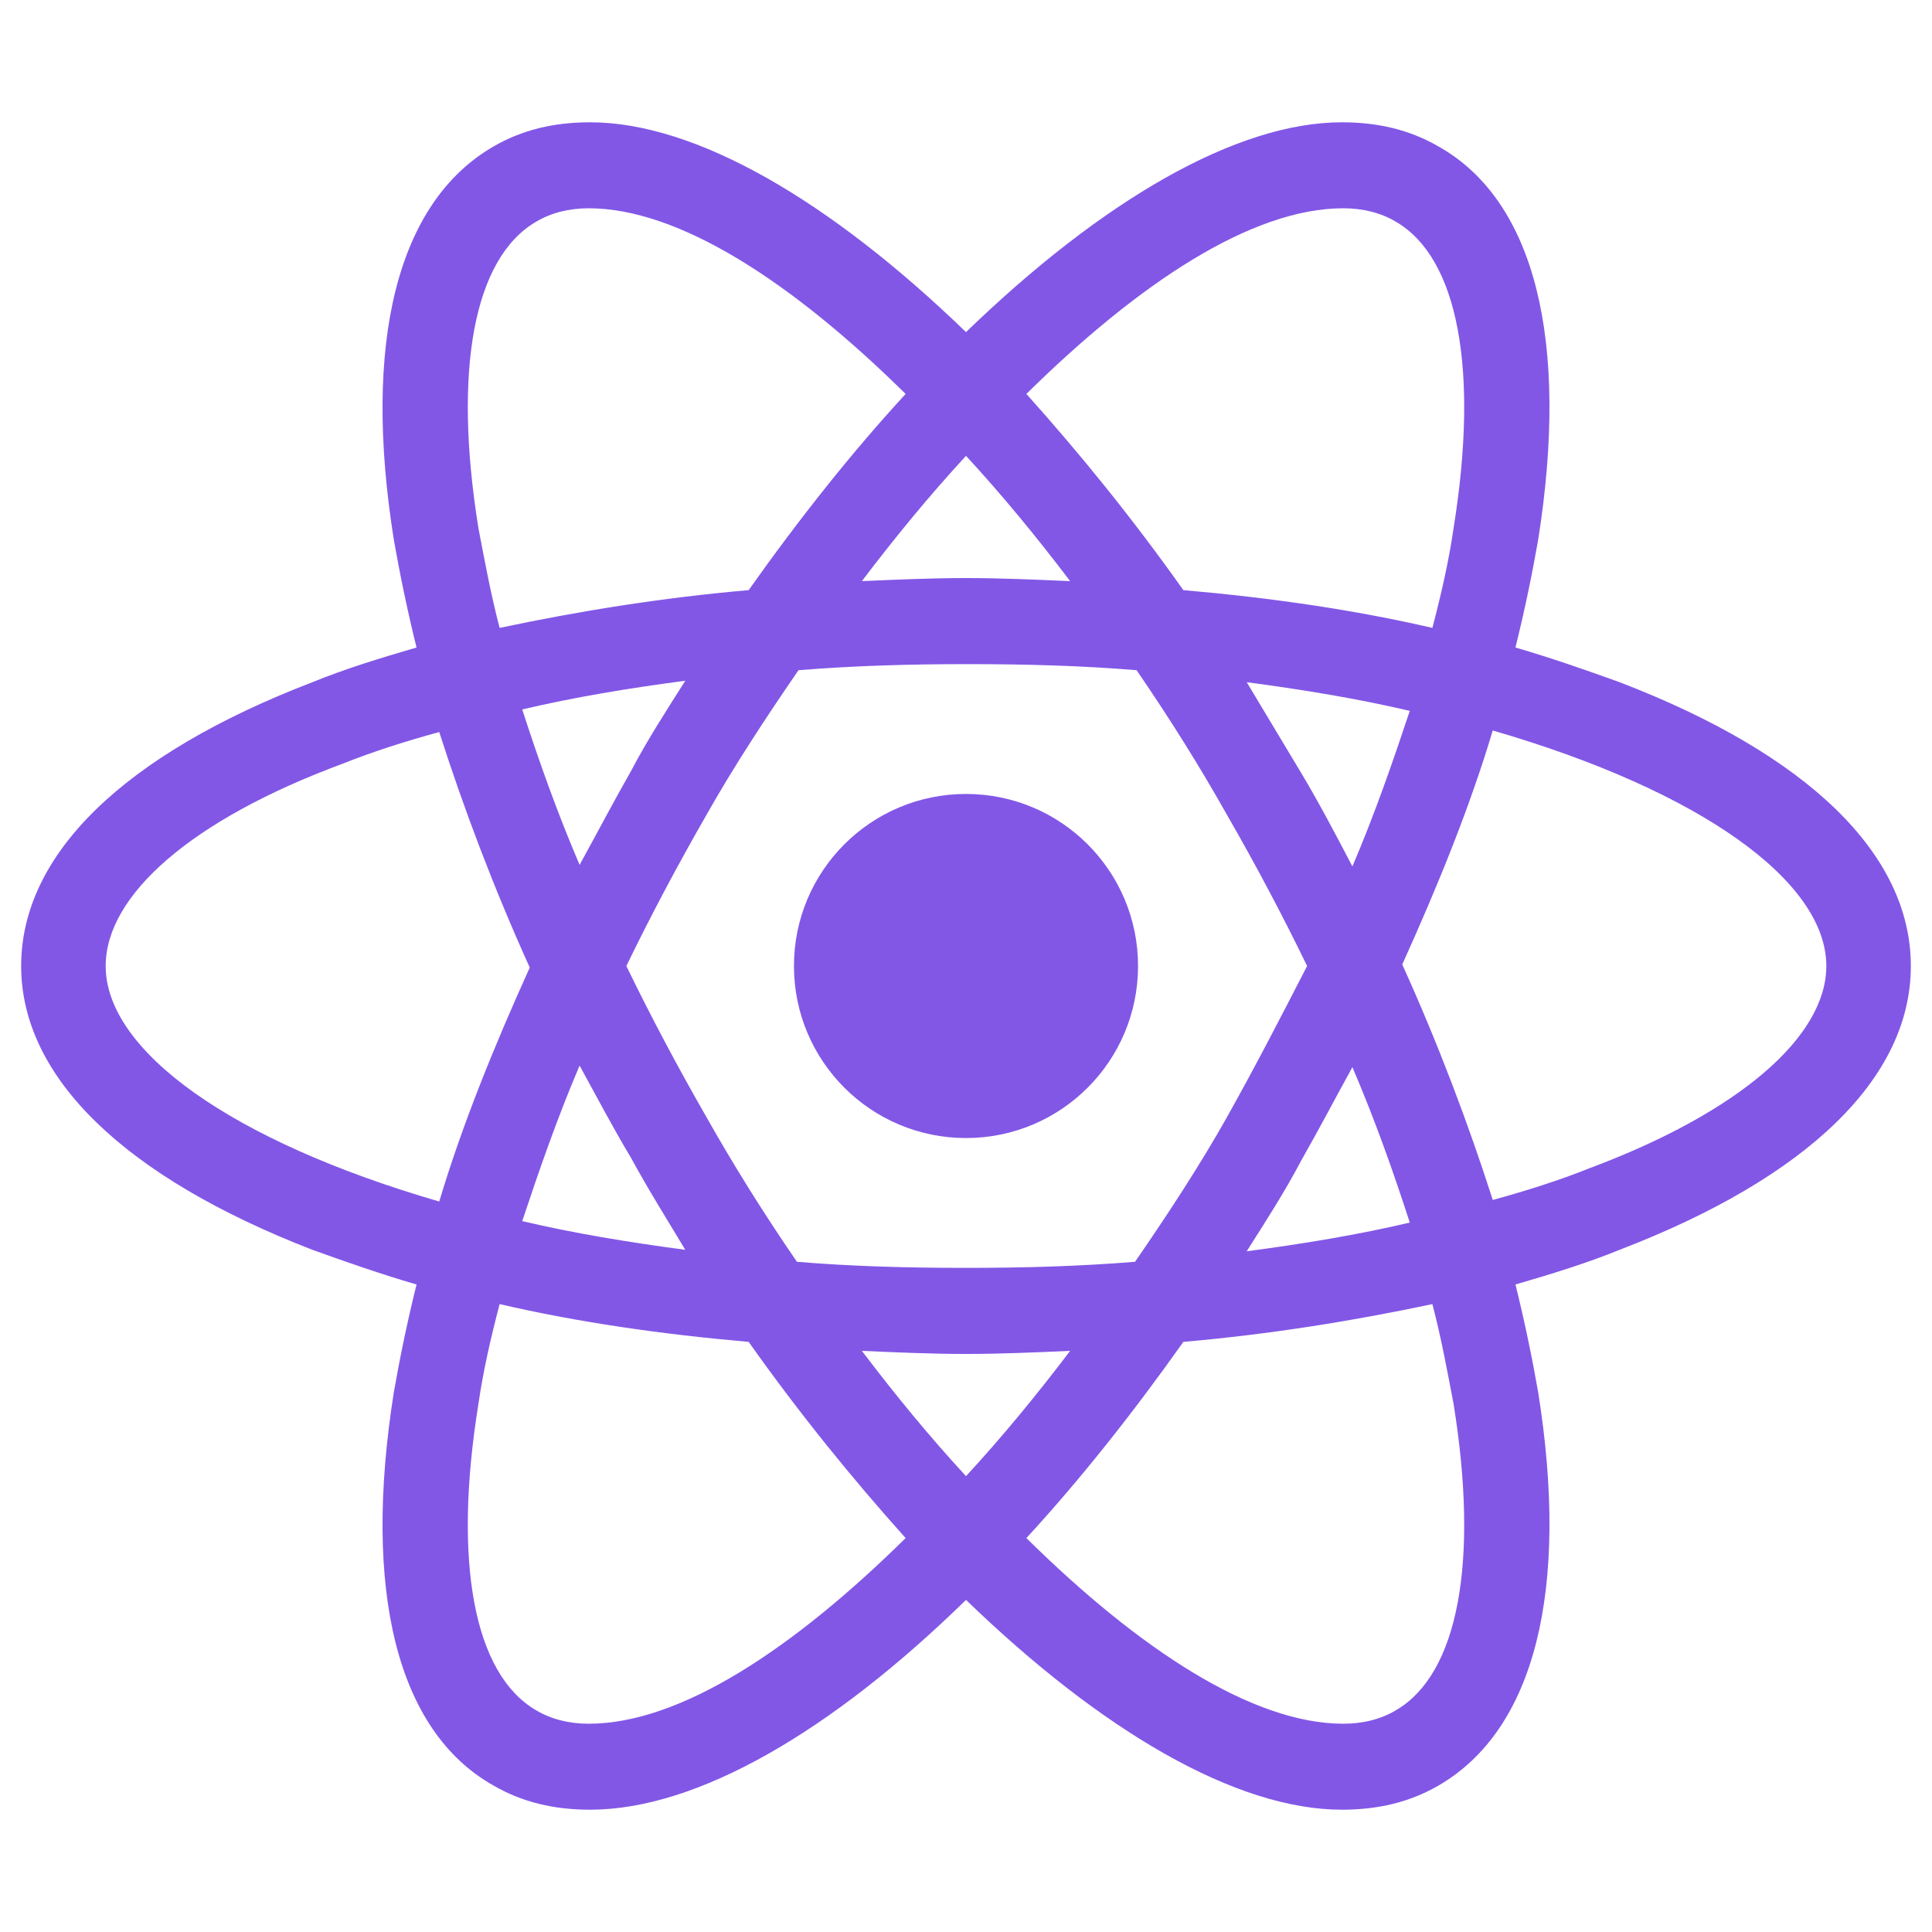
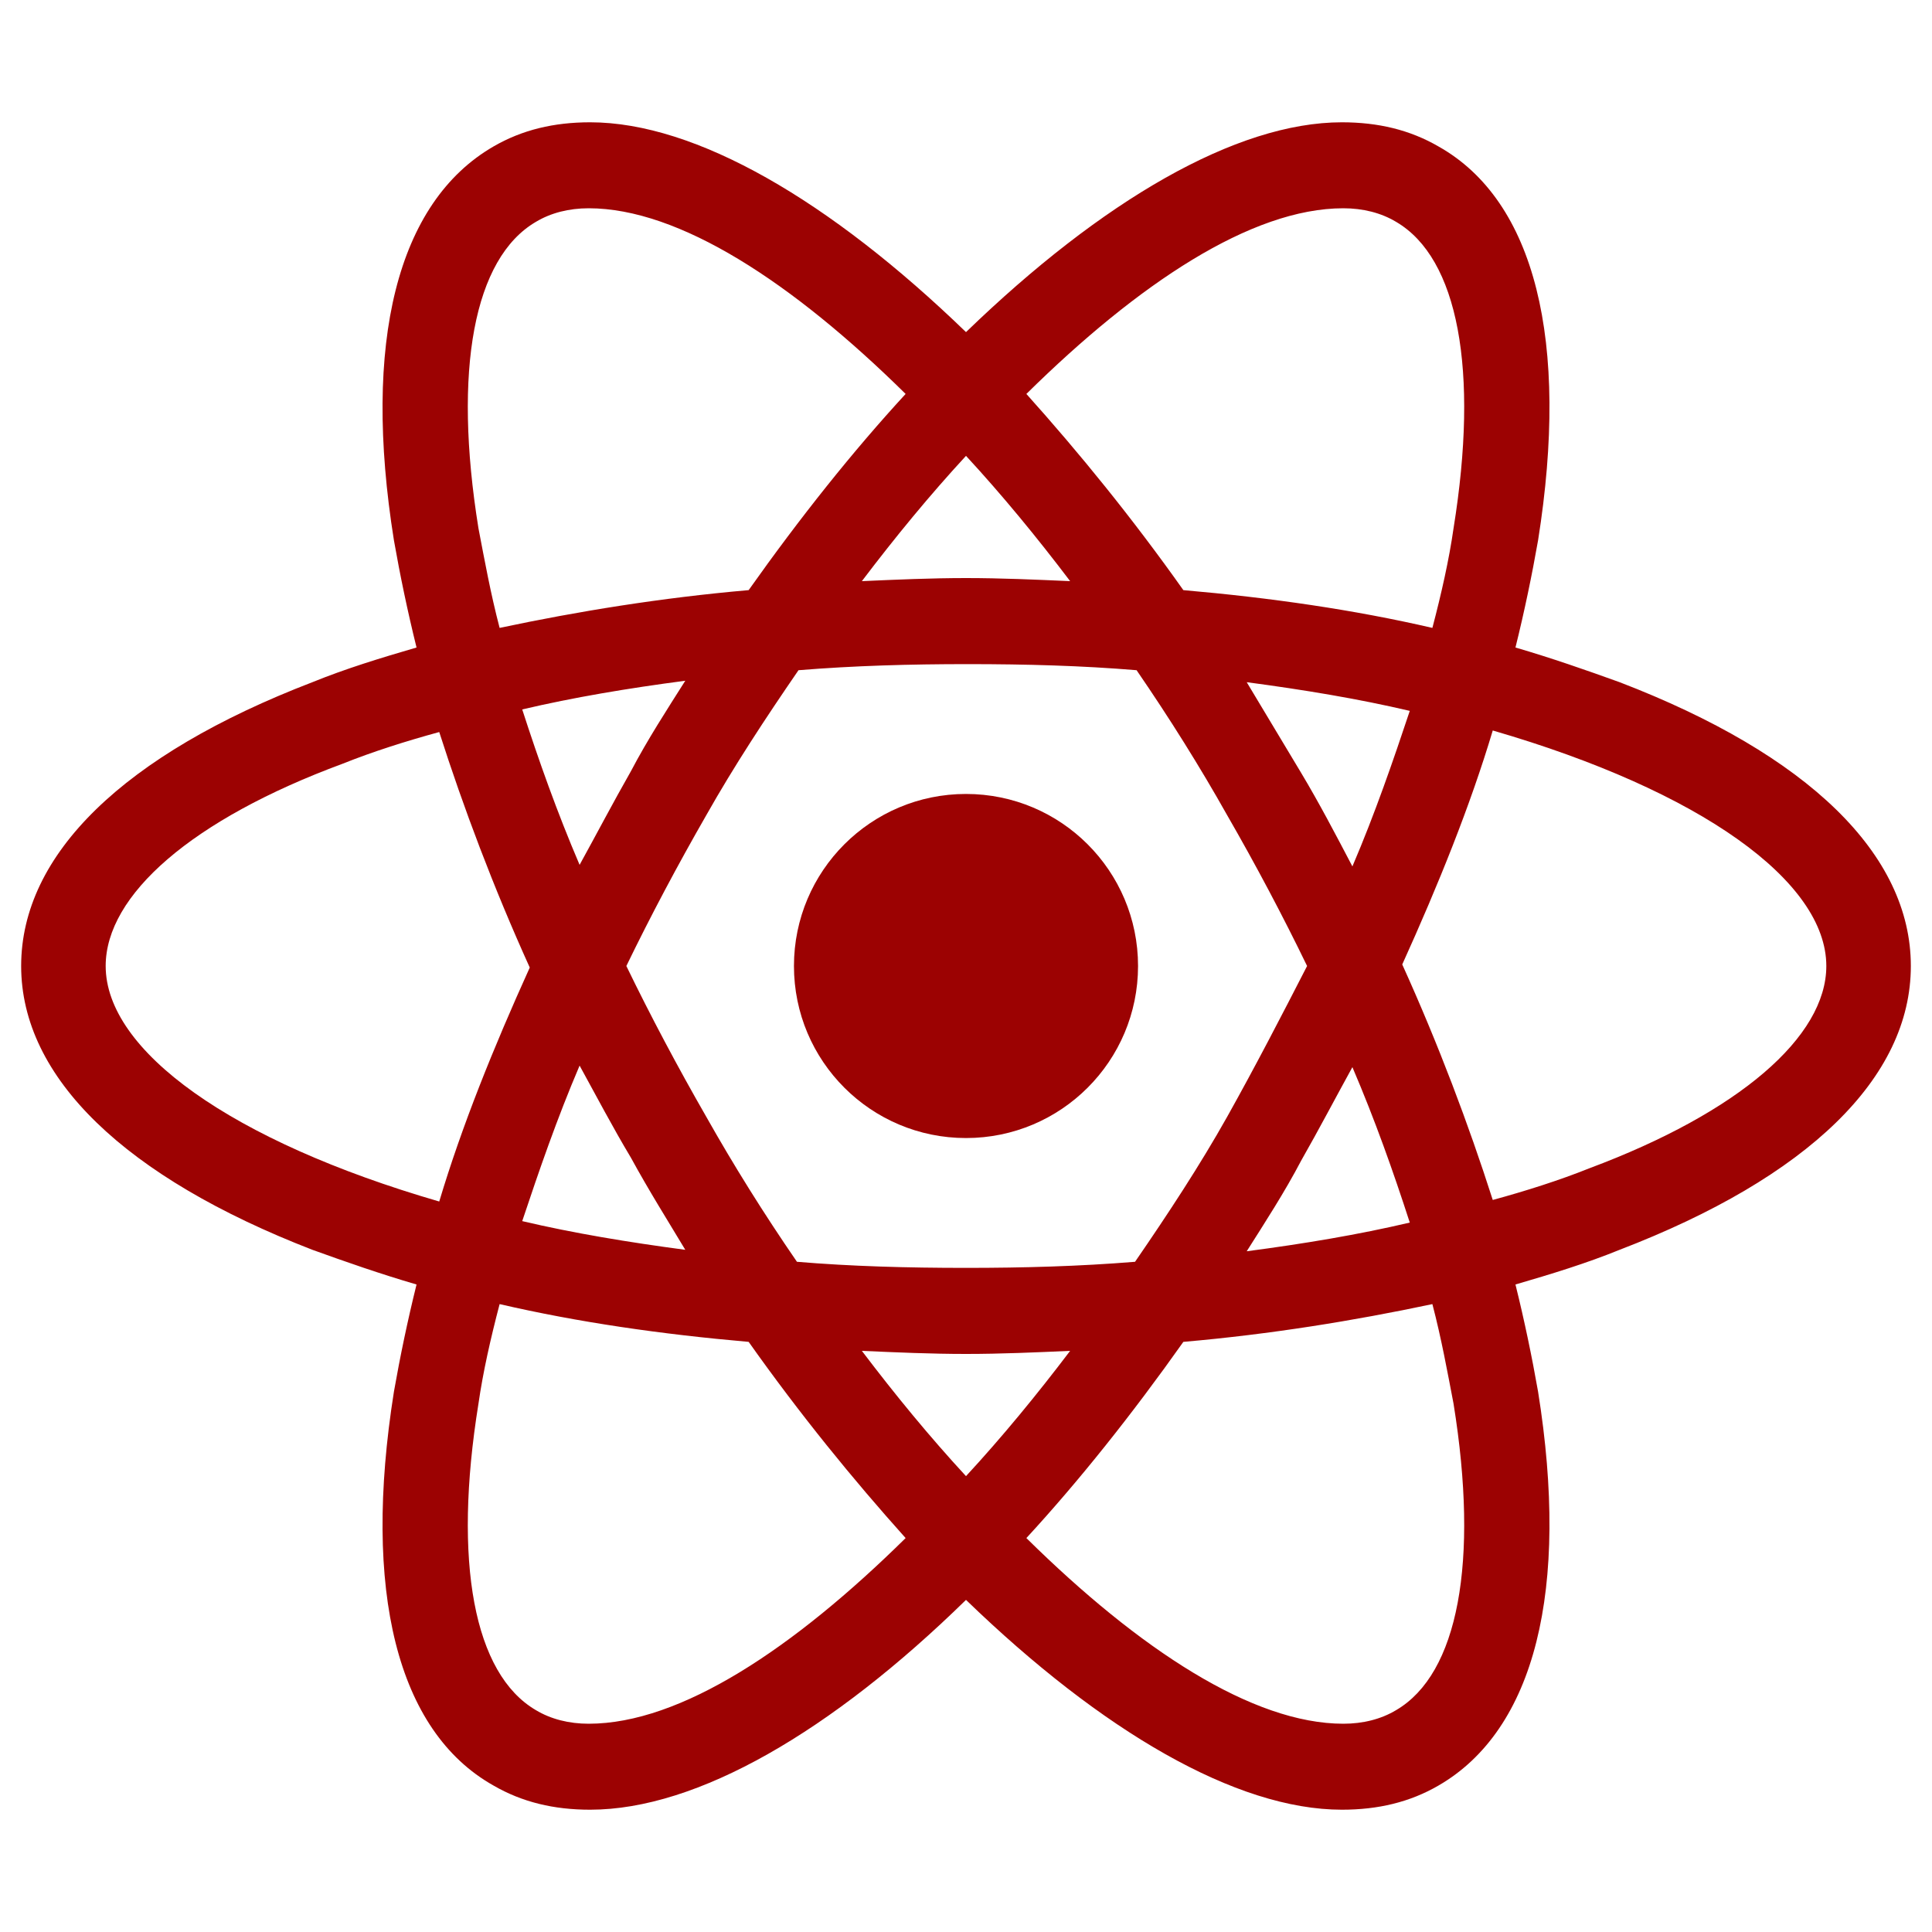
<svg xmlns="http://www.w3.org/2000/svg" width="20" height="20" viewBox="0 0 20 20" fill="none">
-   <path d="M10 11.781C10.984 11.781 11.781 10.984 11.781 10C11.781 9.016 10.984 8.219 10 8.219C9.016 8.219 8.219 9.016 8.219 10C8.219 10.984 9.016 11.781 10 11.781Z" fill="#8257E6" />
-   <path d="M16.766 7.062C16.422 6.938 16.062 6.812 15.688 6.703C15.781 6.328 15.859 5.953 15.922 5.594C16.25 3.531 15.891 2.078 14.891 1.516C14.594 1.344 14.266 1.266 13.891 1.266C12.797 1.266 11.406 2.078 10 3.438C8.594 2.078 7.203 1.266 6.109 1.266C5.734 1.266 5.406 1.344 5.109 1.516C4.109 2.094 3.75 3.547 4.078 5.594C4.141 5.953 4.219 6.328 4.312 6.703C3.938 6.812 3.578 6.922 3.234 7.062C1.281 7.812 0.219 8.844 0.219 10C0.219 11.156 1.297 12.188 3.234 12.938C3.578 13.062 3.938 13.188 4.312 13.297C4.219 13.672 4.141 14.047 4.078 14.406C3.75 16.469 4.109 17.922 5.109 18.484C5.406 18.656 5.734 18.734 6.109 18.734C7.219 18.734 8.609 17.922 10 16.562C11.406 17.922 12.797 18.734 13.891 18.734C14.266 18.734 14.594 18.656 14.891 18.484C15.891 17.906 16.25 16.453 15.922 14.406C15.859 14.047 15.781 13.672 15.688 13.297C16.062 13.188 16.422 13.078 16.766 12.938C18.719 12.188 19.781 11.156 19.781 10C19.781 8.844 18.719 7.812 16.766 7.062V7.062ZM14.453 2.297C15.094 2.672 15.312 3.828 15.047 5.469C15 5.797 14.922 6.141 14.828 6.5C14.016 6.312 13.156 6.188 12.25 6.109C11.719 5.359 11.172 4.688 10.625 4.078C11.781 2.938 12.953 2.156 13.906 2.156C14.109 2.156 14.297 2.203 14.453 2.297V2.297ZM12.703 11.562C12.422 12.062 12.094 12.562 11.75 13.062C11.172 13.109 10.594 13.125 10 13.125C9.391 13.125 8.812 13.109 8.25 13.062C7.906 12.562 7.594 12.062 7.312 11.562C7.016 11.047 6.734 10.516 6.484 10C6.734 9.484 7.016 8.953 7.312 8.438C7.594 7.938 7.922 7.438 8.266 6.938C8.844 6.891 9.422 6.875 10.016 6.875C10.625 6.875 11.203 6.891 11.766 6.938C12.109 7.438 12.422 7.938 12.703 8.438C13 8.953 13.281 9.484 13.531 10C13.266 10.516 13 11.031 12.703 11.562ZM14 11.047C14.234 11.594 14.422 12.125 14.594 12.656C14.062 12.781 13.5 12.875 12.906 12.953C13.094 12.656 13.297 12.344 13.469 12.016C13.656 11.688 13.828 11.359 14 11.047ZM10 15.281C9.625 14.875 9.266 14.438 8.922 13.984C9.281 14 9.641 14.016 10 14.016C10.359 14.016 10.719 14 11.078 13.984C10.734 14.438 10.375 14.875 10 15.281ZM7.094 12.938C6.5 12.859 5.938 12.766 5.406 12.641C5.578 12.125 5.766 11.578 6 11.031C6.172 11.344 6.344 11.672 6.531 11.984C6.719 12.328 6.906 12.625 7.094 12.938V12.938ZM6 8.953C5.766 8.406 5.578 7.875 5.406 7.344C5.938 7.219 6.5 7.125 7.094 7.047C6.906 7.344 6.703 7.656 6.531 7.984C6.344 8.312 6.172 8.641 6 8.953V8.953ZM10 4.719C10.375 5.125 10.734 5.562 11.078 6.016C10.719 6 10.359 5.984 10 5.984C9.641 5.984 9.281 6 8.922 6.016C9.266 5.562 9.625 5.125 10 4.719ZM13.469 8L12.906 7.062C13.5 7.141 14.062 7.234 14.594 7.359C14.422 7.875 14.234 8.422 14 8.969C13.828 8.641 13.656 8.312 13.469 8ZM4.953 5.469C4.688 3.828 4.906 2.672 5.547 2.297C5.703 2.203 5.891 2.156 6.094 2.156C7.031 2.156 8.203 2.922 9.375 4.078C8.828 4.672 8.281 5.359 7.75 6.109C6.844 6.188 5.984 6.328 5.172 6.5C5.078 6.141 5.016 5.797 4.953 5.469V5.469ZM1.094 10C1.094 9.266 1.984 8.484 3.547 7.906C3.859 7.781 4.203 7.672 4.547 7.578C4.797 8.359 5.109 9.188 5.484 10.016C5.109 10.844 4.781 11.656 4.547 12.438C2.391 11.812 1.094 10.875 1.094 10ZM5.547 17.703C4.906 17.328 4.688 16.172 4.953 14.531C5 14.203 5.078 13.859 5.172 13.5C5.984 13.688 6.844 13.812 7.75 13.891C8.281 14.641 8.828 15.312 9.375 15.922C8.219 17.062 7.047 17.844 6.094 17.844C5.891 17.844 5.703 17.797 5.547 17.703ZM15.047 14.531C15.312 16.172 15.094 17.328 14.453 17.703C14.297 17.797 14.109 17.844 13.906 17.844C12.969 17.844 11.797 17.078 10.625 15.922C11.172 15.328 11.719 14.641 12.25 13.891C13.156 13.812 14.016 13.672 14.828 13.5C14.922 13.859 14.984 14.203 15.047 14.531V14.531ZM16.453 12.094C16.141 12.219 15.797 12.328 15.453 12.422C15.203 11.641 14.891 10.812 14.516 9.984C14.891 9.156 15.219 8.344 15.453 7.562C17.609 8.188 18.906 9.125 18.906 10C18.906 10.734 18 11.516 16.453 12.094Z" fill="#8257E6" />
+   <path d="M10 11.781C10.984 11.781 11.781 10.984 11.781 10C11.781 9.016 10.984 8.219 10 8.219C9.016 8.219 8.219 9.016 8.219 10C8.219 10.984 9.016 11.781 10 11.781Z" fill="#9c0202" />
+   <path d="M16.766 7.062C16.422 6.938 16.062 6.812 15.688 6.703C15.781 6.328 15.859 5.953 15.922 5.594C16.25 3.531 15.891 2.078 14.891 1.516C14.594 1.344 14.266 1.266 13.891 1.266C12.797 1.266 11.406 2.078 10 3.438C8.594 2.078 7.203 1.266 6.109 1.266C5.734 1.266 5.406 1.344 5.109 1.516C4.109 2.094 3.75 3.547 4.078 5.594C4.141 5.953 4.219 6.328 4.312 6.703C3.938 6.812 3.578 6.922 3.234 7.062C1.281 7.812 0.219 8.844 0.219 10C0.219 11.156 1.297 12.188 3.234 12.938C3.578 13.062 3.938 13.188 4.312 13.297C4.219 13.672 4.141 14.047 4.078 14.406C3.75 16.469 4.109 17.922 5.109 18.484C5.406 18.656 5.734 18.734 6.109 18.734C7.219 18.734 8.609 17.922 10 16.562C11.406 17.922 12.797 18.734 13.891 18.734C14.266 18.734 14.594 18.656 14.891 18.484C15.891 17.906 16.25 16.453 15.922 14.406C15.859 14.047 15.781 13.672 15.688 13.297C16.062 13.188 16.422 13.078 16.766 12.938C18.719 12.188 19.781 11.156 19.781 10C19.781 8.844 18.719 7.812 16.766 7.062V7.062ZM14.453 2.297C15.094 2.672 15.312 3.828 15.047 5.469C15 5.797 14.922 6.141 14.828 6.5C14.016 6.312 13.156 6.188 12.25 6.109C11.719 5.359 11.172 4.688 10.625 4.078C11.781 2.938 12.953 2.156 13.906 2.156C14.109 2.156 14.297 2.203 14.453 2.297V2.297ZM12.703 11.562C12.422 12.062 12.094 12.562 11.75 13.062C11.172 13.109 10.594 13.125 10 13.125C9.391 13.125 8.812 13.109 8.25 13.062C7.906 12.562 7.594 12.062 7.312 11.562C7.016 11.047 6.734 10.516 6.484 10C6.734 9.484 7.016 8.953 7.312 8.438C7.594 7.938 7.922 7.438 8.266 6.938C8.844 6.891 9.422 6.875 10.016 6.875C10.625 6.875 11.203 6.891 11.766 6.938C12.109 7.438 12.422 7.938 12.703 8.438C13 8.953 13.281 9.484 13.531 10C13.266 10.516 13 11.031 12.703 11.562ZM14 11.047C14.234 11.594 14.422 12.125 14.594 12.656C14.062 12.781 13.5 12.875 12.906 12.953C13.094 12.656 13.297 12.344 13.469 12.016C13.656 11.688 13.828 11.359 14 11.047ZM10 15.281C9.625 14.875 9.266 14.438 8.922 13.984C9.281 14 9.641 14.016 10 14.016C10.359 14.016 10.719 14 11.078 13.984C10.734 14.438 10.375 14.875 10 15.281ZM7.094 12.938C6.5 12.859 5.938 12.766 5.406 12.641C5.578 12.125 5.766 11.578 6 11.031C6.172 11.344 6.344 11.672 6.531 11.984C6.719 12.328 6.906 12.625 7.094 12.938V12.938ZM6 8.953C5.766 8.406 5.578 7.875 5.406 7.344C5.938 7.219 6.5 7.125 7.094 7.047C6.906 7.344 6.703 7.656 6.531 7.984C6.344 8.312 6.172 8.641 6 8.953V8.953ZM10 4.719C10.375 5.125 10.734 5.562 11.078 6.016C10.719 6 10.359 5.984 10 5.984C9.641 5.984 9.281 6 8.922 6.016C9.266 5.562 9.625 5.125 10 4.719ZM13.469 8L12.906 7.062C13.5 7.141 14.062 7.234 14.594 7.359C14.422 7.875 14.234 8.422 14 8.969C13.828 8.641 13.656 8.312 13.469 8ZM4.953 5.469C4.688 3.828 4.906 2.672 5.547 2.297C5.703 2.203 5.891 2.156 6.094 2.156C7.031 2.156 8.203 2.922 9.375 4.078C8.828 4.672 8.281 5.359 7.75 6.109C6.844 6.188 5.984 6.328 5.172 6.5C5.078 6.141 5.016 5.797 4.953 5.469V5.469ZM1.094 10C1.094 9.266 1.984 8.484 3.547 7.906C3.859 7.781 4.203 7.672 4.547 7.578C4.797 8.359 5.109 9.188 5.484 10.016C5.109 10.844 4.781 11.656 4.547 12.438C2.391 11.812 1.094 10.875 1.094 10ZM5.547 17.703C4.906 17.328 4.688 16.172 4.953 14.531C5 14.203 5.078 13.859 5.172 13.5C5.984 13.688 6.844 13.812 7.75 13.891C8.281 14.641 8.828 15.312 9.375 15.922C8.219 17.062 7.047 17.844 6.094 17.844C5.891 17.844 5.703 17.797 5.547 17.703ZM15.047 14.531C15.312 16.172 15.094 17.328 14.453 17.703C14.297 17.797 14.109 17.844 13.906 17.844C12.969 17.844 11.797 17.078 10.625 15.922C11.172 15.328 11.719 14.641 12.25 13.891C13.156 13.812 14.016 13.672 14.828 13.5C14.922 13.859 14.984 14.203 15.047 14.531V14.531ZM16.453 12.094C16.141 12.219 15.797 12.328 15.453 12.422C15.203 11.641 14.891 10.812 14.516 9.984C14.891 9.156 15.219 8.344 15.453 7.562C17.609 8.188 18.906 9.125 18.906 10C18.906 10.734 18 11.516 16.453 12.094Z" fill="#9c0202" />
</svg>
